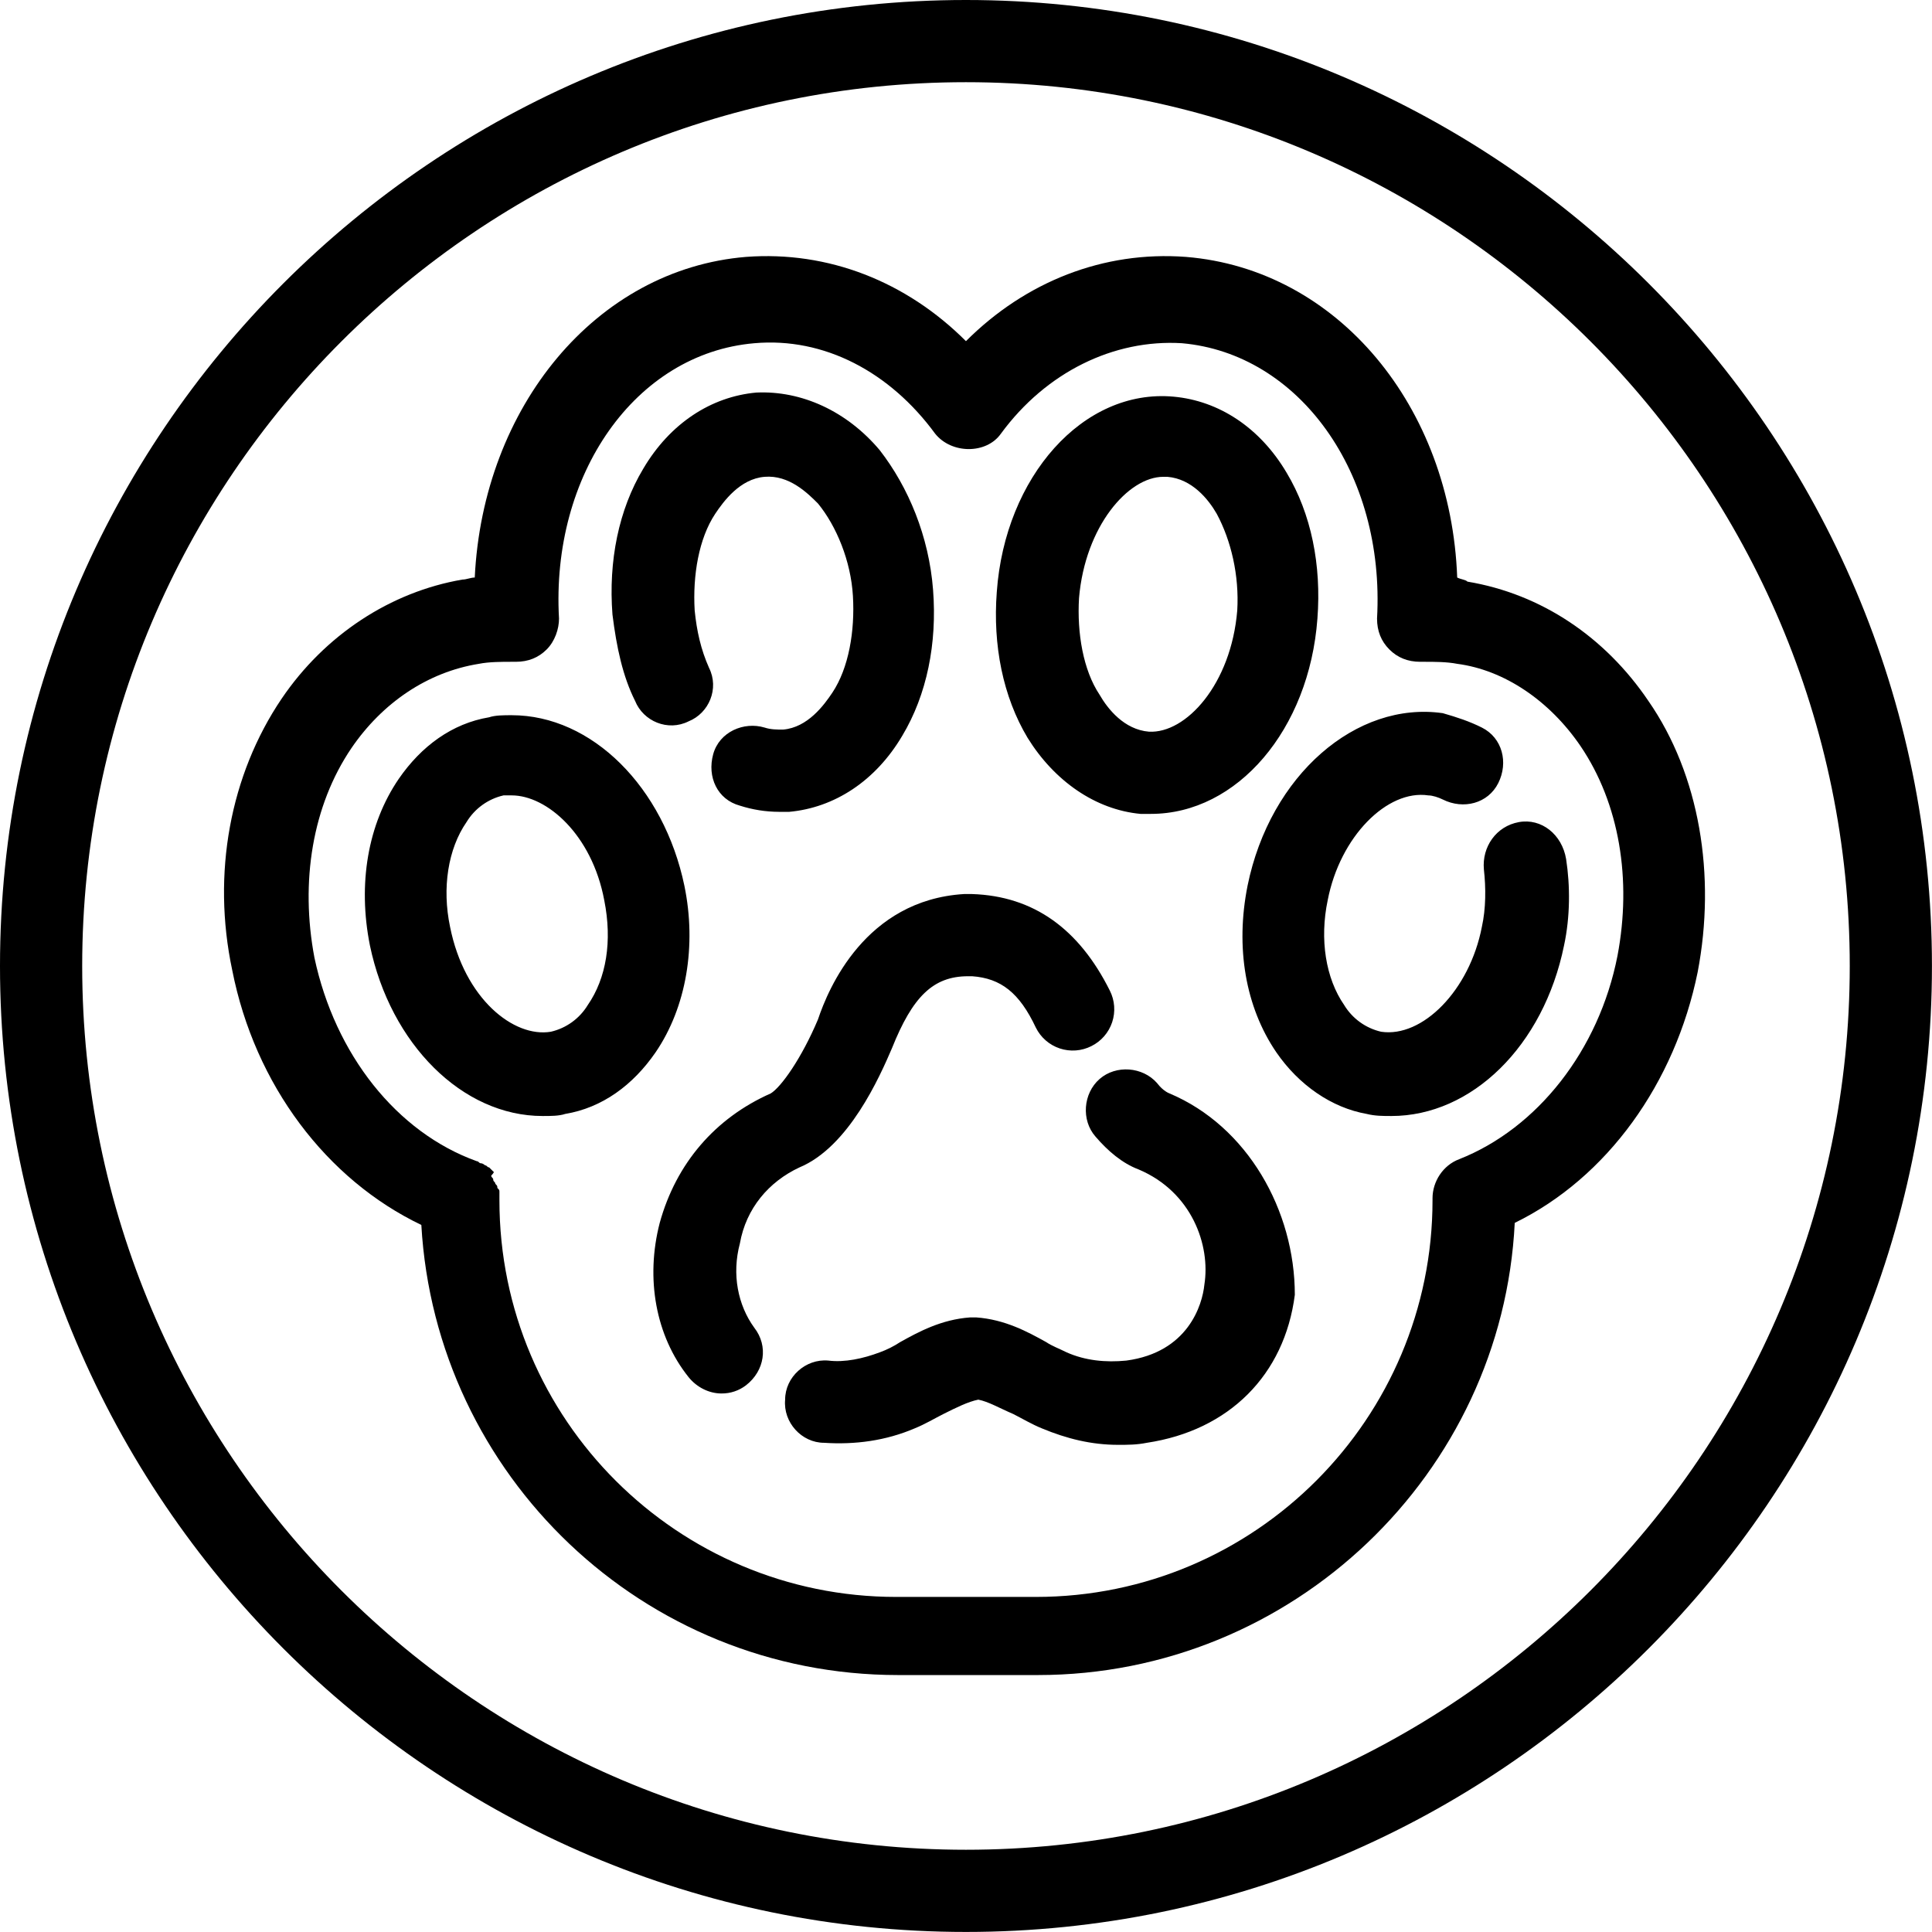
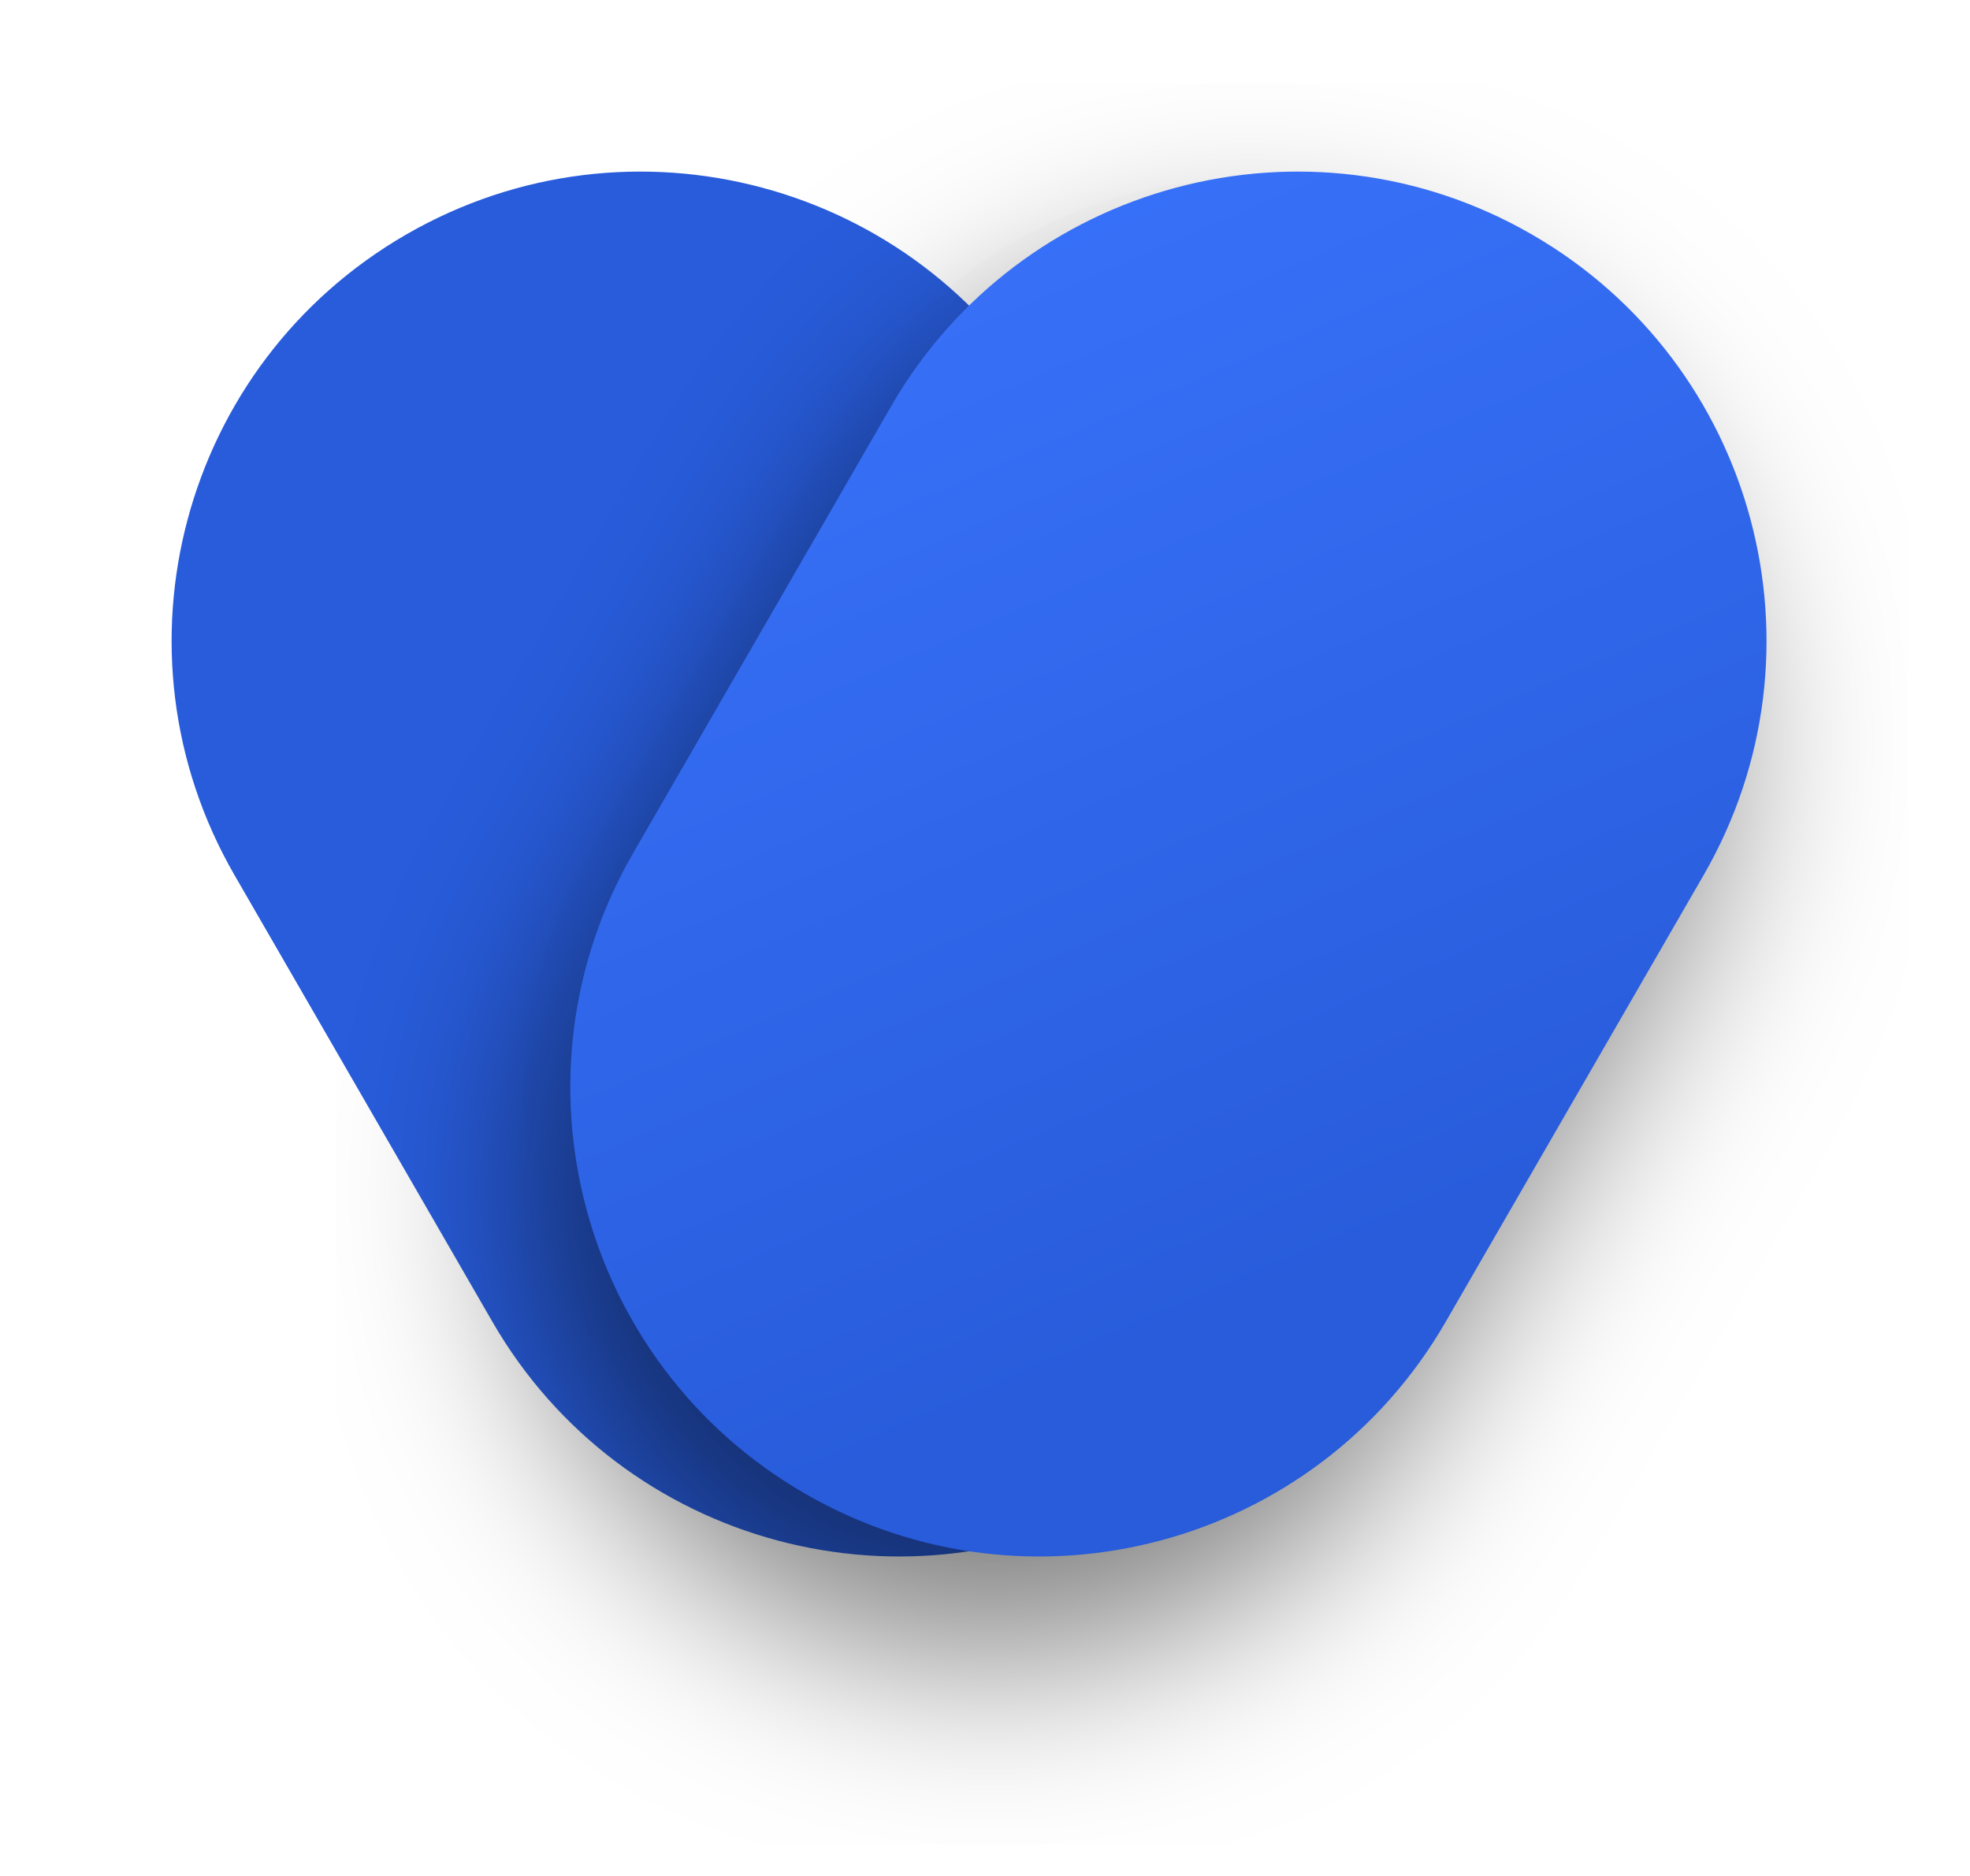
- <svg xmlns="http://www.w3.org/2000/svg" viewBox="0 0 10923 10923">
-   <path d="M5461.2 0C2451.8 0 0 2451.8 0 5461.4c0 3009.5 2451.8 5461.3 5461.2 5461.3 3009.7 0 5461.5-2451.8 5461.5-5461.3C10922.7 2451.8 8470.9 0 5461.2 0Zm0 10458c-2753.9 0-4996.5-2242.6-4996.5-4996.6 0-2754 2242.6-4996.7 4996.5-4996.7 2754.2 0 4996.8 2242.6 4996.8 4996.7 0 2754-2242.6 4996.6-4996.8 4996.6Z" />
-   <path d="M6611.8 6181.8s-34.9-11.7-69.8-58c-81.4-93.1-232.4-104.7-325.4-23.3-92.9 81.3-104.6 232.3-23.2 325.2 69.8 81.4 151.2 151.2 244 186 302.2 127.9 406.8 429.9 371.9 650.7-11.6 116.3-93 383.5-441.5 430-116.3 11.6-232.5 0-337.1-46.5-46.4-23.2-81.3-34.9-116-58.1-104.8-58.2-232.6-127.8-395.3-139.5h-34.7c-162.7 11.7-290.7 81.3-395.3 139.5a547 547 0 0 1-116 58.1c-93 35-197.6 58.1-290.5 46.4-128-11.5-244 93-244 220.9-11.8 127.8 92.8 244 220.6 244 174.4 11.5 348.6-11.7 511.3-81.3 58.1-23.3 116.3-58.2 162.7-81.4 69.8-34.9 139.5-69.8 197.6-81.3 58.1 11.5 116.3 46.4 197.6 81.3 46.4 23.2 104.6 58.1 162.5 81.4 139.5 58 279 92.8 430 92.8 58.1 0 104.5 0 162.7-11.5 464.8-69.8 778.5-383.5 836.7-836.7 0-476.4-267.3-952.8-708.8-1138.7ZM4520.2 6600.1c278.7-116.3 453.1-511.3 522.8-674 116.2-290.5 232.3-406.7 430-406.7h23.1c162.7 11.7 267.3 93 360.3 290.5a233 233 0 0 0 313.7 104.7 233 233 0 0 0 104.6-313.9c-174.2-348.6-430-534.5-778.6-546h-46.4c-557.7 34.7-766.8 534.5-825 708.7-93 220.8-209.1 383.5-267.2 418.5-314 139.3-534.6 395-627.6 731.9-81.3 313.9-23.2 639 162.7 871.6 46.4 58.1 116.3 92.9 186 92.9a223 223 0 0 0 139.4-46.5c104.6-81.3 127.8-220.8 46.4-325.4-92.8-127.7-127.8-302.1-81.3-476.3 34.9-197.7 162.7-348.7 337-430ZM3869.4 5008c-116.3-557.7-523-964.4-976.2-964.4-46.4 0-92.8 0-127.8 11.7-209 35-383.3 162.7-511.3 348.6-174.2 255.6-232.3 592.7-162.7 941.3 116.3 557.7 523 964.4 976.2 964.4 46.5 0 92.9 0 127.8-11.7 209.1-34.7 383.5-162.7 511.3-348.6 174.4-255.5 232.3-604.2 162.7-941.2Zm-546.2 674a331 331 0 0 1-209.1 151.2c-209.2 34.8-488.1-185.9-569.5-592.6-46.4-220.8-11.5-441.7 93-592.7a330.7 330.7 0 0 1 209.2-151h46.4c197.6 0 453.2 220.7 523 592.5 46.5 232.5 11.5 441.7-93 592.7ZM3590.4 3962.3c46.7 116.2 186 174.3 302.2 116.2 116.3-46.4 174.4-185.9 116.3-302.2-46.6-104.5-69.8-209-81.4-325.2-11.7-197.6 23.3-406.7 116.1-546.2 46.6-69.6 139.5-197.6 279-209.1 139.4-11.7 244 92.9 302.1 151 104.6 127.8 186 325.4 197.5 523 11.7 197.4-23.3 406.5-116.1 546-46.6 69.8-139.5 197.6-279 209.1-34.9 0-69.6 0-104.5-11.5-116.3-34.9-255.6 23.3-290.5 151-35 127.8 23.2 255.8 151 290.5a731.5 731.5 0 0 0 220.8 35h58.2c255.5-23.3 488-174.3 639-430 139.5-232.4 197.6-522.8 174.2-825-23.2-302.2-139.3-581-302-790.3-185.9-220.6-441.6-336.9-697.2-325.2-255.7 23.2-488 174.2-639 430-139.5 232.3-197.7 522.8-174.4 825 23.2 185.9 58 348.6 127.7 487.9ZM7053.3 5008c-69.7 348.7-11.7 685.8 162.6 941.3 127.8 186 313.7 313.9 511.4 348.6 46.4 11.7 92.8 11.7 139.4 11.7 453.2 0 860-395 976-964.4 35-162.7 35-337.1 11.7-488.1-23.2-139.5-139.5-232.4-267.3-209.1-127.7 23.2-209 139.4-197.6 267.2 11.7 104.6 11.7 220.8-11.5 325.4-69.8 360.1-337 627.4-569.4 592.6a331 331 0 0 1-209.1-151.1c-104.6-151-139.5-371.8-93-592.7 69.6-360 337-627.3 569.4-592.4 23.2 0 58 11.5 81.3 23.2 116 58 255.6 23.2 313.7-93 58.1-116.3 23.2-255.6-92.9-313.8-69.8-34.9-139.5-58-220.8-81.3-488-69.8-976.2 348.6-1104 976ZM6449 4601.5h58c488.1 0 894.9-476.5 941.3-1104 23.2-302-34.7-592.6-174.2-825-151.2-255.7-383.5-406.7-639.1-429.9-511.3-46.6-953 453.2-999.4 1103.8-23.2 302.2 35 592.7 174.2 825.2 151.2 244 383.6 406.5 639.3 430Zm-348.5-1220.2c34.7-406.7 278.8-685.5 476.4-685.5h23.2c139.5 11.5 232.3 127.8 279 209.1 81.3 151 127.7 348.6 116 546.3-34.7 418.2-290.4 697.2-499.6 685.5-139.4-11.7-232.3-127.8-279-209.2-92.8-139.4-127.7-348.6-116-546.2Z" />
-   <path d="M8238.6 3265.2c-35-964.4-674-1743-1534-1812.8-464.8-34.8-906.3 139.4-1243.4 476.4-336.9-337-778.3-511.2-1243.2-476.4-848.2 69.8-1487.3 848.4-1533.9 1812.8-23.2 0-46.4 11.5-69.7 11.5-406.7 69.7-778.5 313.7-1022.5 674-290.5 430-395 987.7-279 1534 128 650.5 534.5 1185 1069.2 1440.8 81.2 1417.6 1255 2544.8 2695.8 2544.8h790c1441 0 2626.2-1138.9 2696-2556.5 522.9-255.6 906.4-790 1034.2-1417.6 104.5-546 11.7-1115.5-279-1534-243.8-360-604.1-604.1-1022.4-673.8-11.7-11.7-35-11.7-58.1-23.2Zm697.2 952.8c220.6 325.4 290.5 755.3 209.1 1185.3-104.5 534.5-453.2 976-894.8 1150.4-92.9 34.7-151 127.8-151 220.6v11.7c0 1231.7-999.4 2242.6-2242.6 2242.6h-790.3c-1231.7 0-2242.6-999.2-2242.6-2242.6v-46.4c0-11.7 0-11.7-11.7-23.2 0-11.7 0-11.7-11.5-23.4 0-11.6-11.7-11.6-11.7-23.3 0-11.5-11.5-11.5-11.5-23.2 23.2-23.2 11.5-23.2 11.5-23.2l-23.3-23.2c-11.5 0-11.5-11.7-23.2-11.7 0 0-11.5-11.5-23.2-11.5s-11.7-11.7-23.2-11.7c-453.2-162.7-801.8-604.2-918-1150.4-81.4-430-11.5-859.9 209-1185.1 174.5-255.7 430-430 720.5-476.6 58.1-11.5 128-11.5 186-11.5h23.3c69.7 0 127.8-23.2 174.2-69.8 46.5-46.5 69.7-116.1 69.7-174.2-46.4-813.5 430-1499 1104-1557.1 395-35 767 162.7 1022.5 511.3 93 116.2 290.5 116.2 371.9 0 255.7-348.7 639-534.6 1022.6-511.4 662.3 58.2 1150.3 732.2 1103.9 1557.2 0 69.6 23.2 127.8 69.7 174.2 46.4 46.6 104.5 69.8 174.3 69.8h23.3c58 0 127.7 0 185.9 11.5 267.2 35 522.8 209.2 697.2 464.9Z" />
+ <svg xmlns="http://www.w3.org/2000/svg" width="42" height="40" viewBox="0 0 42 40" fill="none">
+   <rect y="10" width="20" height="31" rx="10" transform="rotate(-30 0 10)" fill="#285CDB" />
+   <g filter="url(#filter0_d_2112_2)">
+     <rect x="23" y="0.134" width="20" height="31" rx="10" transform="rotate(30 23 0.134033)" fill="black" fill-opacity="0.01" />
+   </g>
+   <rect x="24" width="20" height="31" rx="10" transform="rotate(30 24 0)" fill="url(#paint0_linear_2112_2)" />
+   <defs>
+     <filter id="filter0_d_2112_2" x="7.159" y="1.793" width="33.503" height="37.53" filterUnits="userSpaceOnUse" color-interpolation-filters="sRGB">
+       <feFlood flood-opacity="0" result="BackgroundImageFix" />
+       <feColorMatrix in="SourceAlpha" type="matrix" values="0 0 0 0 0 0 0 0 0 0 0 0 0 0 0 0 0 0 127 0" result="hardAlpha" />
+       <feOffset dy="2" />
+       <feGaussianBlur stdDeviation="2" />
+       <feColorMatrix type="matrix" values="0 0 0 0 0 0 0 0 0 0 0 0 0 0 0 0 0 0 0.5 0" />
+       <feBlend mode="normal" in2="BackgroundImageFix" result="effect1_dropShadow_2112_2" />
+       <feBlend mode="normal" in="SourceGraphic" in2="effect1_dropShadow_2112_2" result="shape" />
+     </filter>
+     <linearGradient id="paint0_linear_2112_2" x1="10.352" y1="15.833" x2="32.846" y2="32.553" gradientUnits="userSpaceOnUse">
+       <stop stop-color="#3B75FF" />
+       <stop offset="1" stop-color="#285CDB" />
+     </linearGradient>
+   </defs>
</svg>
